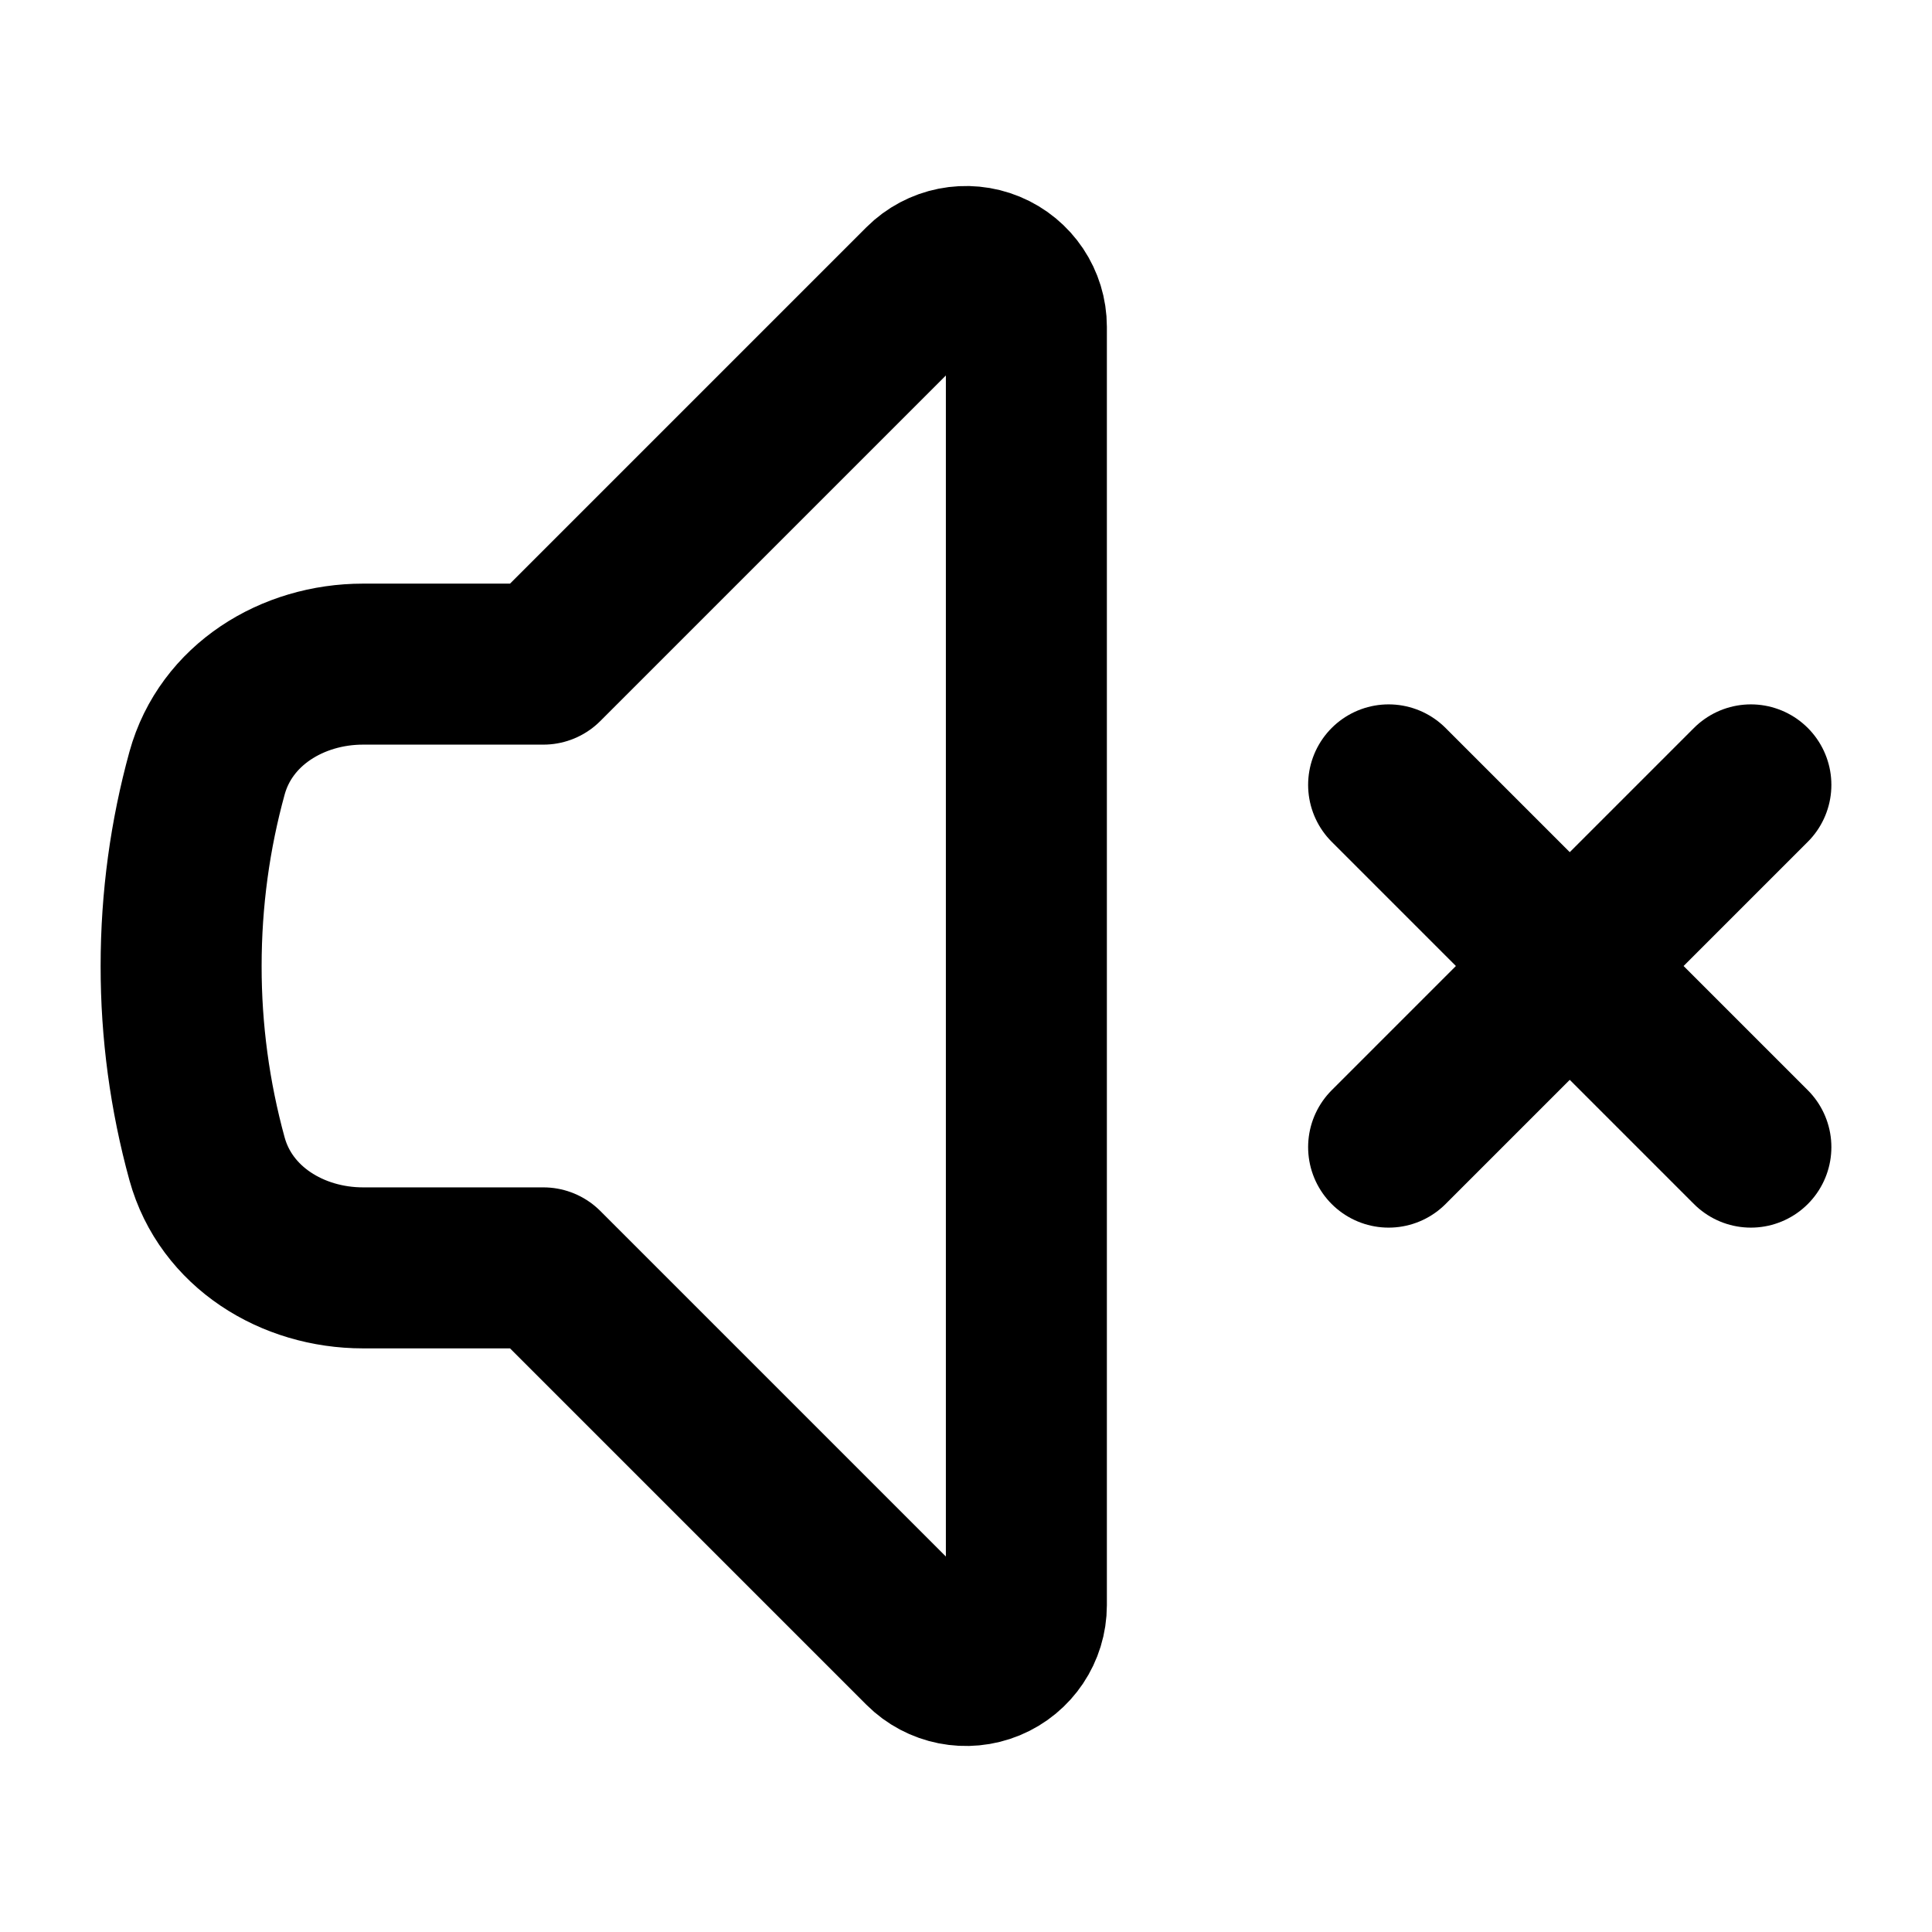
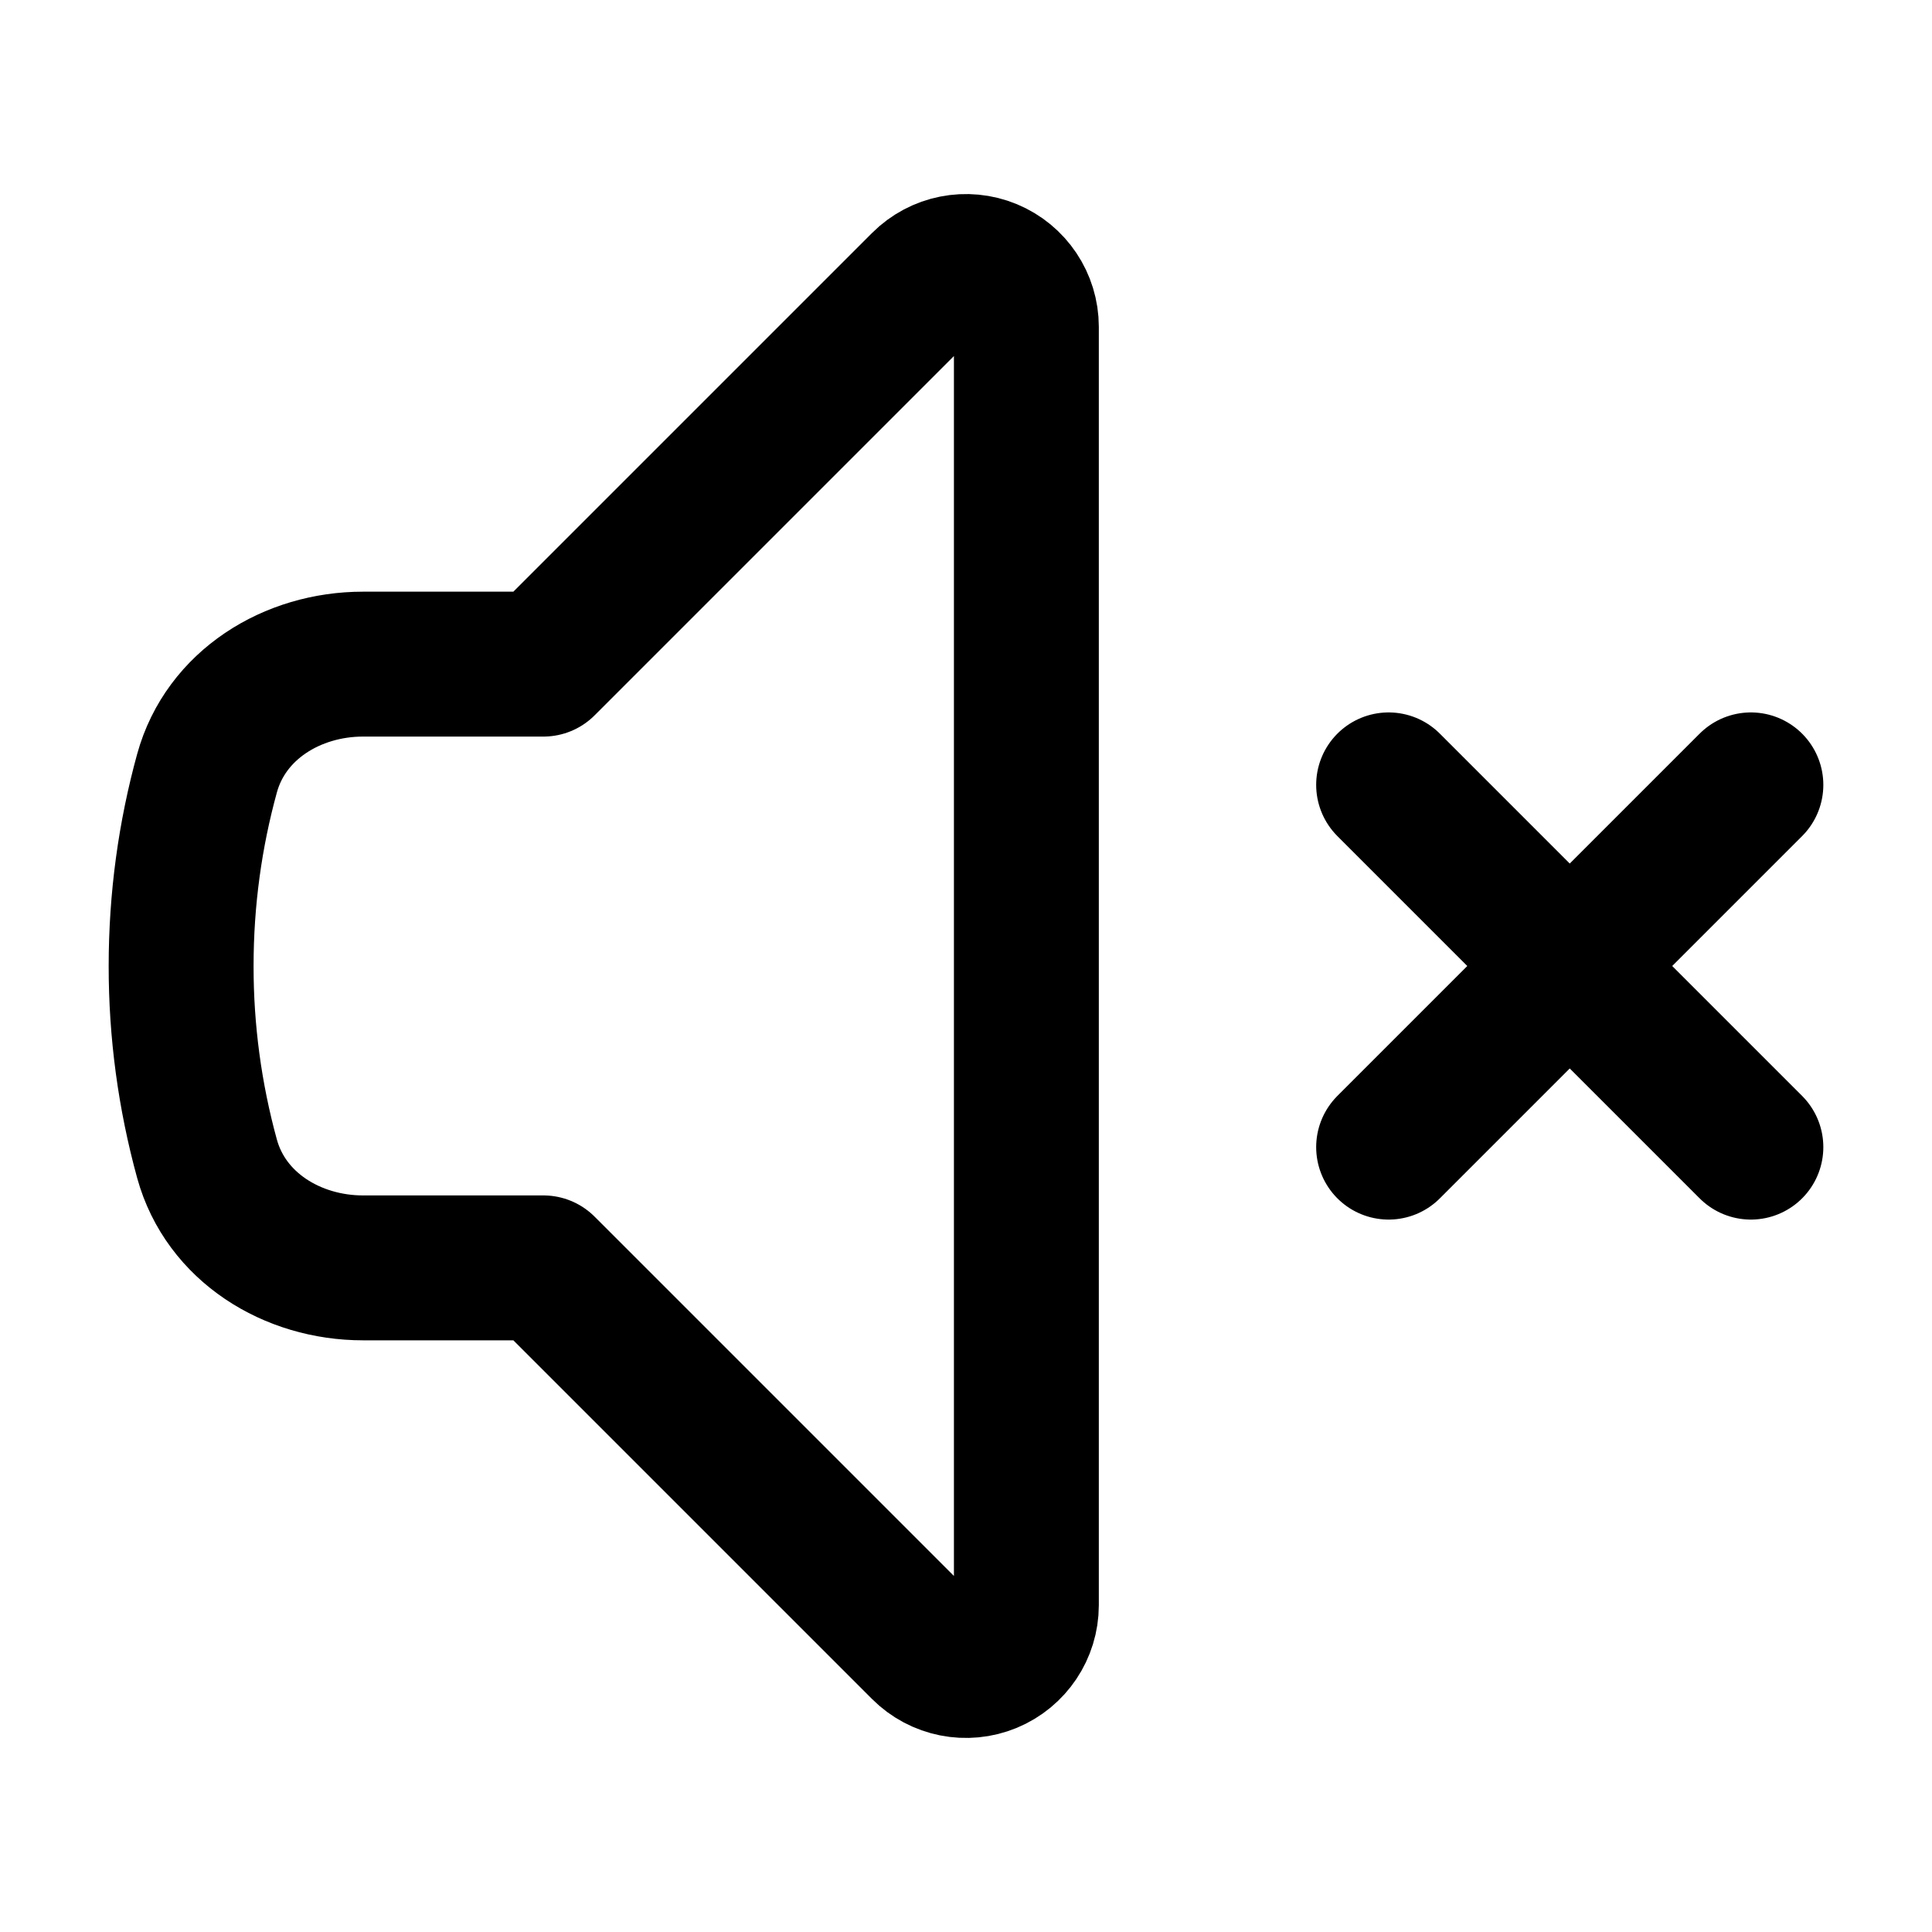
- <svg xmlns="http://www.w3.org/2000/svg" width="22" height="22" fill="none" viewBox="0 0 24 24" stroke-width="2" stroke="currentColor" class="size-6">
+ <svg xmlns="http://www.w3.org/2000/svg" width="22" height="22" fill="none" viewBox="0 0 24 24" stroke-width="1.8" stroke="currentColor" class="size-6">
  <path stroke-linecap="round" stroke-linejoin="round" d="M17.25 9.75 19.5 12m0 0 2.25 2.25M19.5 12l2.25-2.25M19.5 12l-2.25 2.25m-10.5-6 4.72-4.72a.75.75 0 0 1 1.28.53v15.88a.75.75 0 0 1-1.28.53l-4.72-4.72H4.51c-.88 0-1.704-.507-1.938-1.354A9.009 9.009 0 0 1 2.25 12c0-.83.112-1.633.322-2.396C2.806 8.756 3.63 8.25 4.51 8.25H6.75Z" />
</svg>
